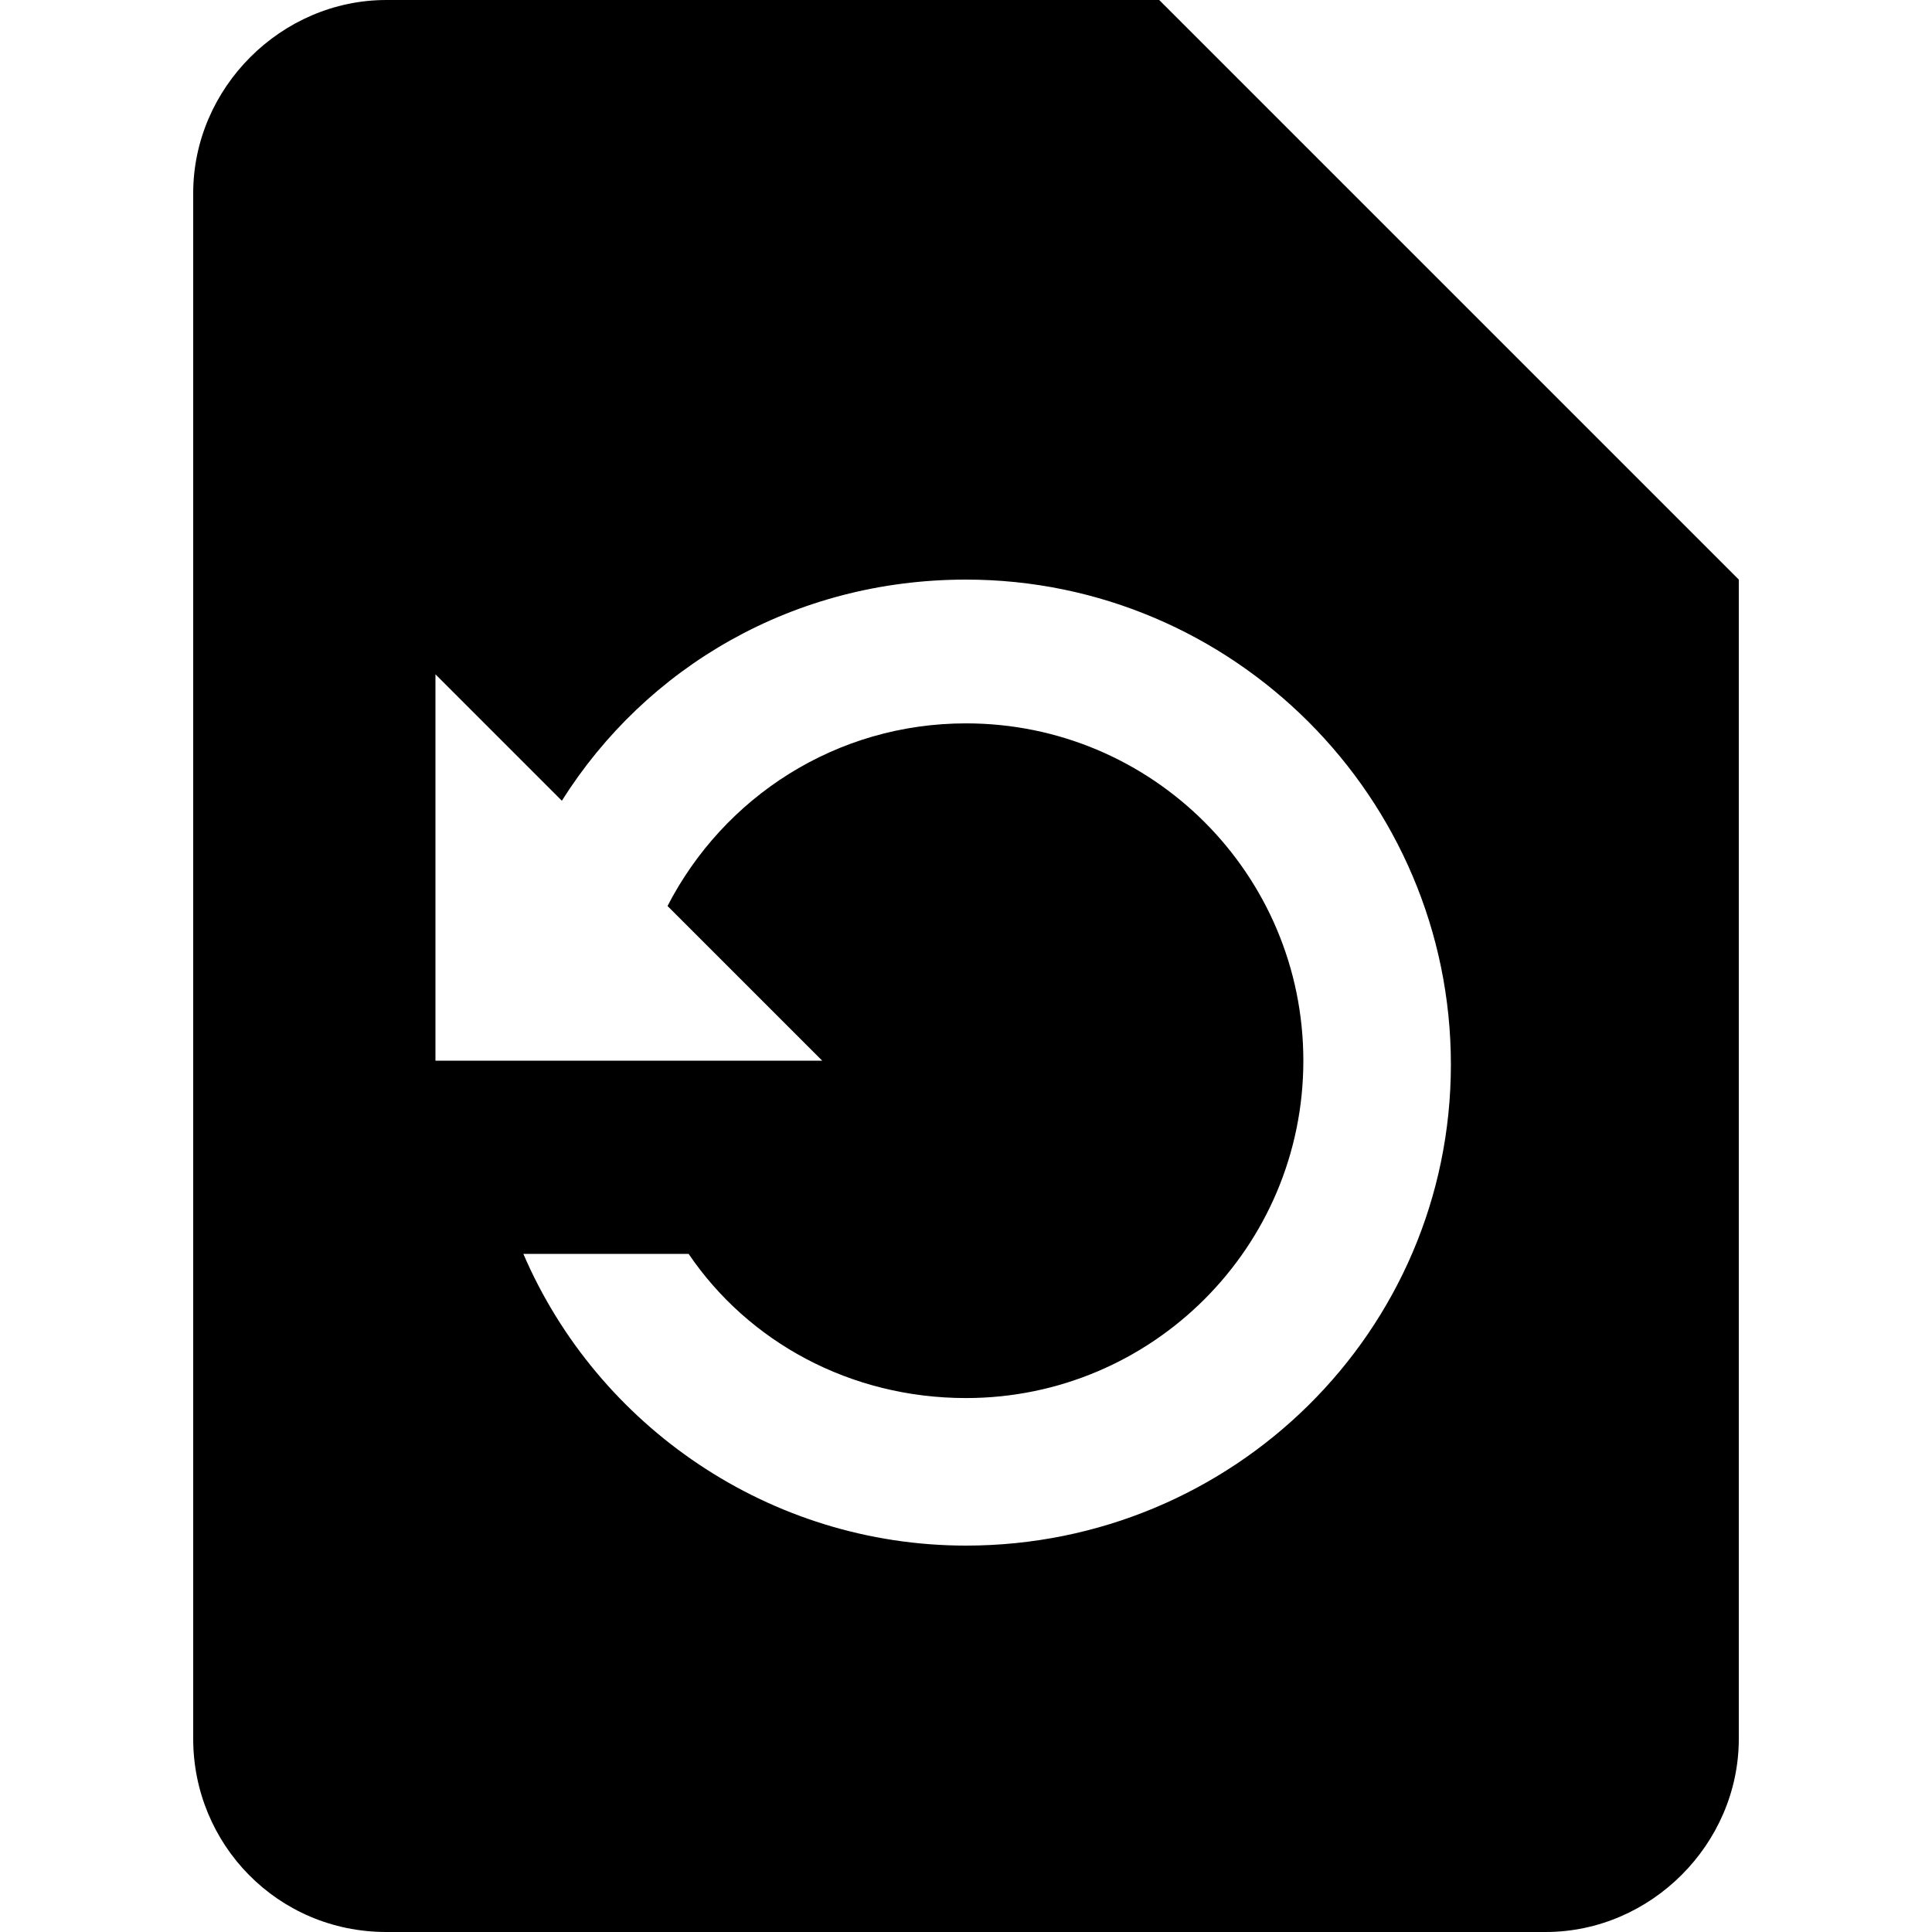
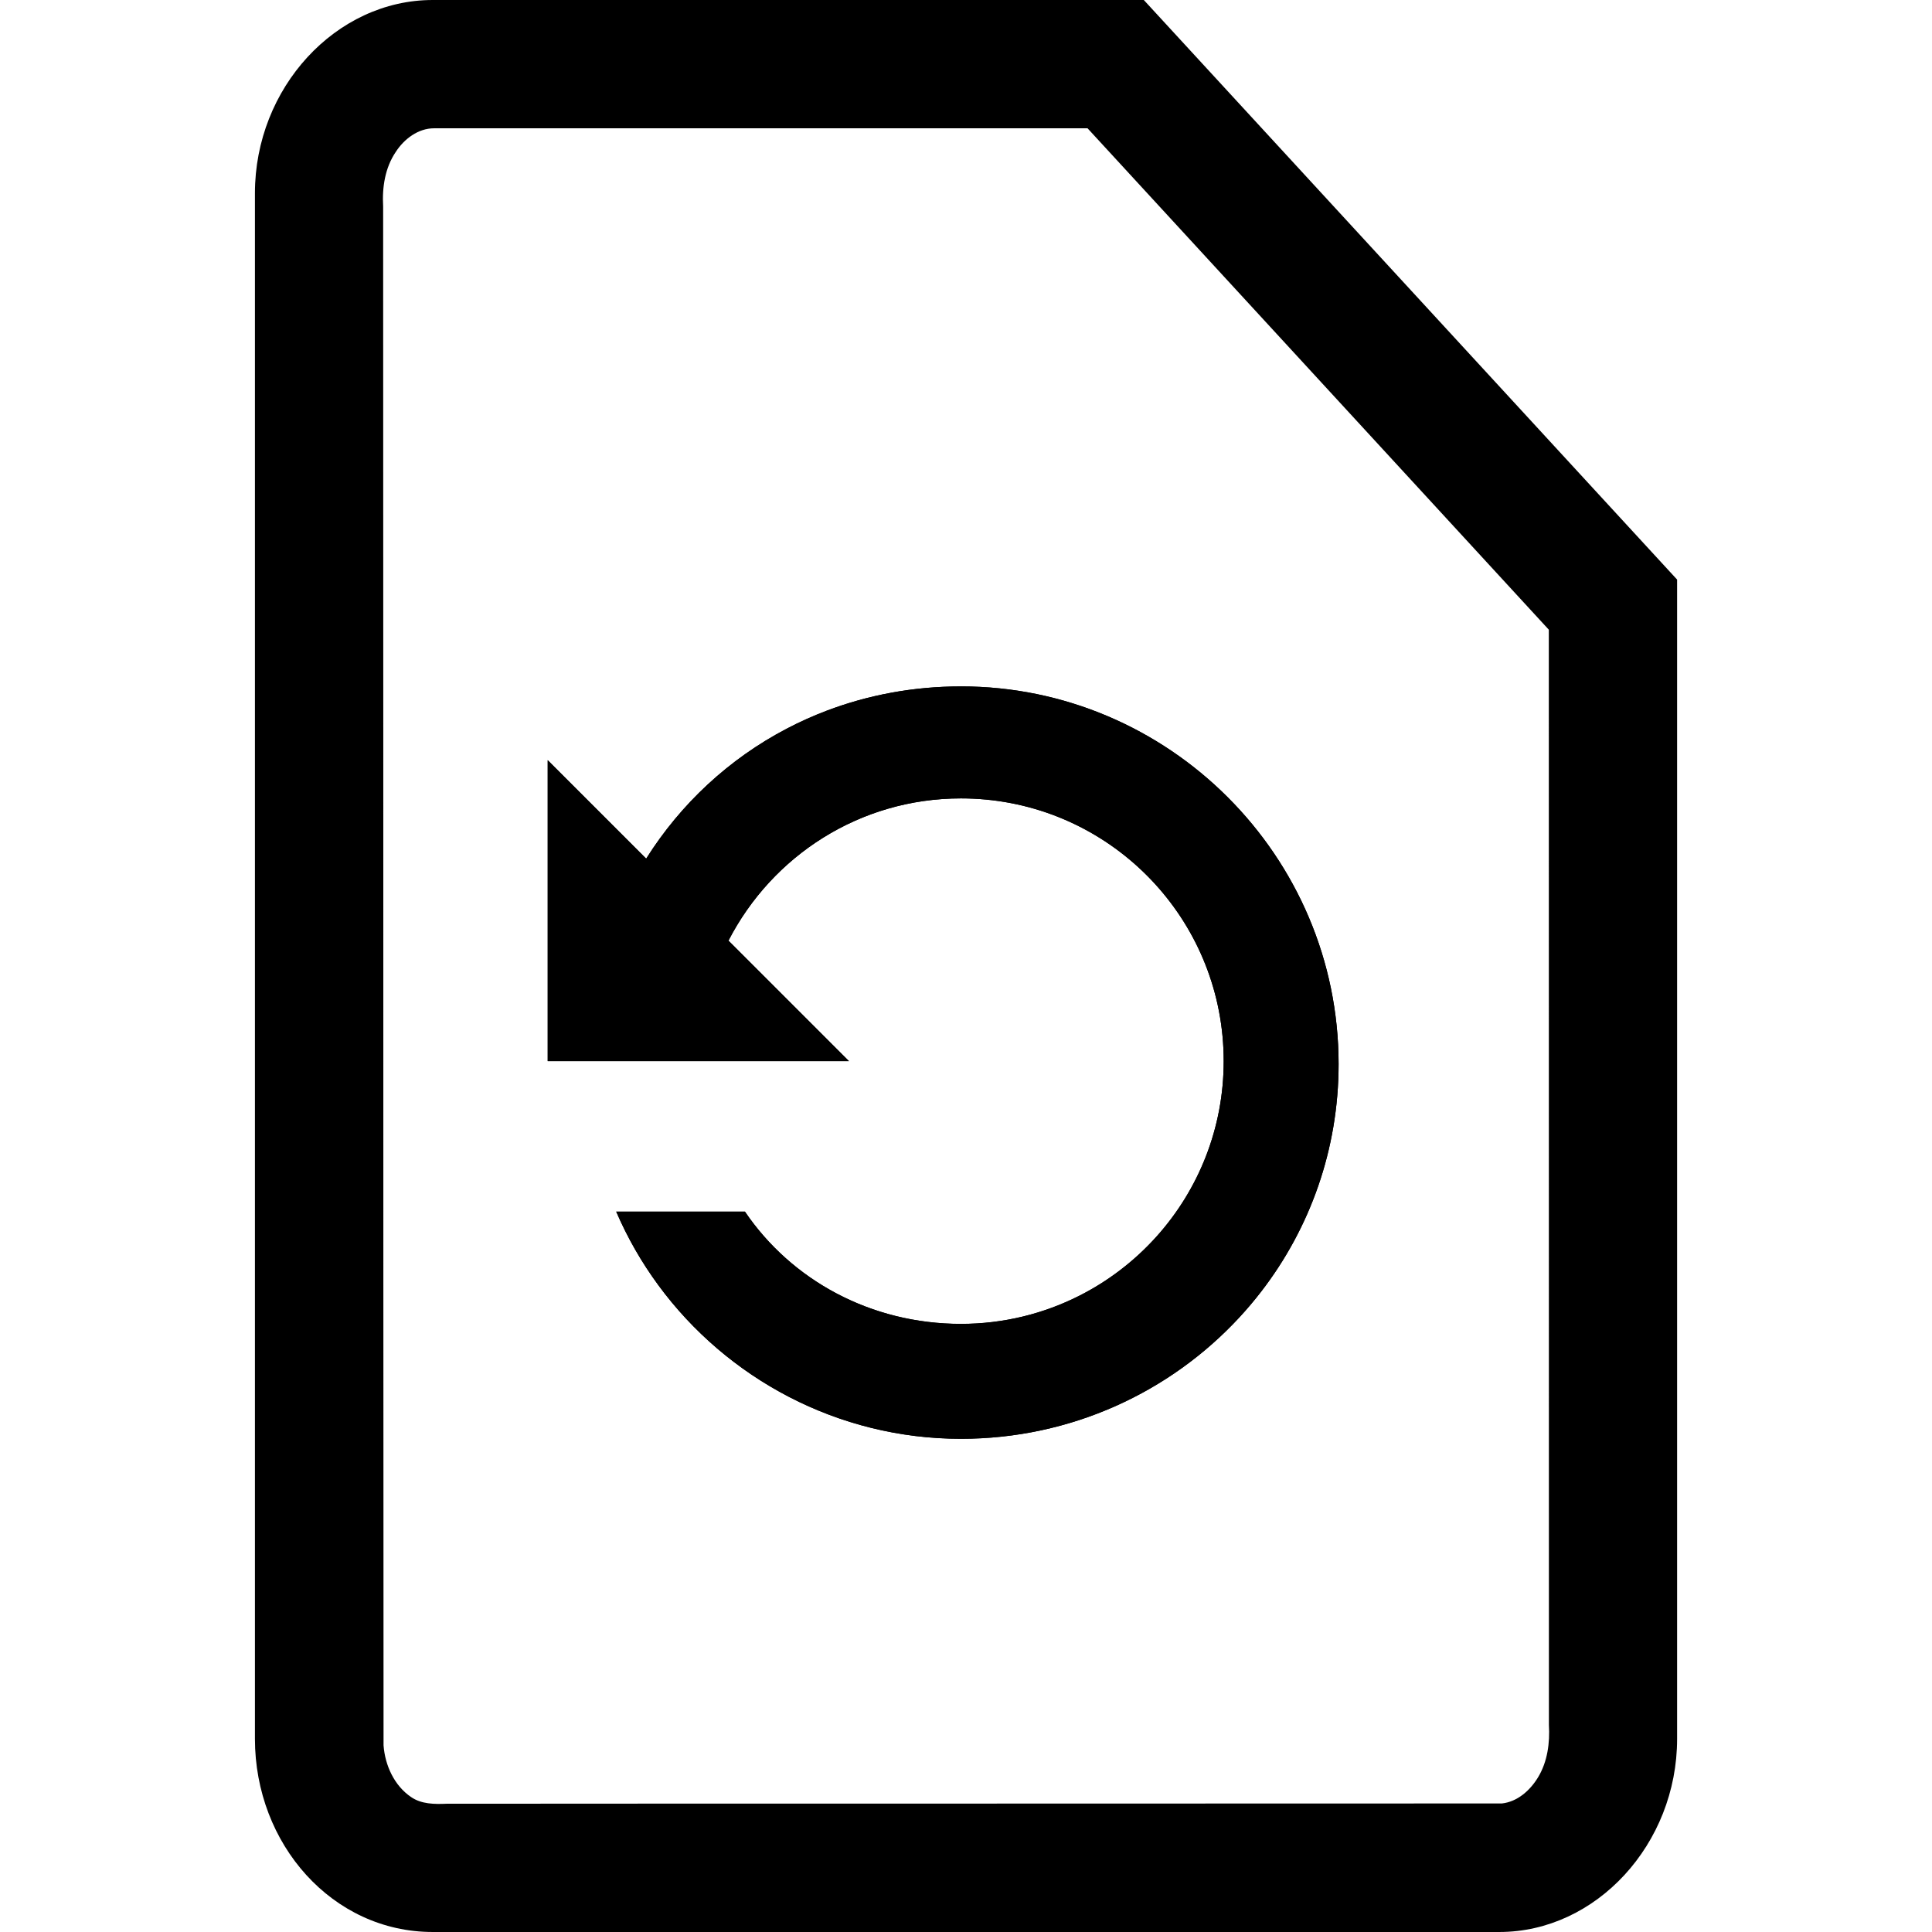
- <svg xmlns="http://www.w3.org/2000/svg" id="Layer_1" enable-background="new 0 0 512 512" version="1.1" viewBox="0 0 512 512" xml:space="preserve">
-   <g id="XMLID_5_">
-     <path id="XMLID_9_" d="M307.2,0H102.4C74.5,0,51.2,23.3,51.2,51.2v409.6c0,27.9,22.3,51.2,51.2,51.2h307.2   c27.9,0,51.2-23.3,51.2-51.2V153.6L307.2,0z M256,409.6c-52.1,0-97.7-31.7-117.3-77.3h43.8c15.8,23.3,42.8,38.2,73.5,38.2   c49.3,0,89.4-40,89.4-89.4s-40-89.4-89.4-89.4c-34.4,0-64.2,19.5-79.1,48.4l41,41H115.4V178.7l33.5,33.5   c22.3-35.4,61.4-58.6,107.1-58.6c70.7,0,128.5,57.7,128.5,128.5S326.7,409.6,256,409.6z" />
-   </g>
+ <svg xmlns="http://www.w3.org/2000/svg" enable-background="new 0 0 512 512" version="1.1" viewBox="0 0 512 512">
+   <path d="m303.12-.002-188.45.002c-25.672 0-47.111 23.299-47.111 51.199v409.6c0 27.9 20.519 51.199 47.111 51.199h282.67c25.672 0 47.111-23.299 47.111-51.199v-307.2zm-14.908 34c40.747 44.292 81.493 88.585 122.24 132.88-.007 96.744.002 193.49.025 290.23.282 4.77-.365 9.767-2.887 13.912-2.077 3.438-5.45 6.475-9.584 6.916-55.042.017-110.08.042-165.13.041-38.18.018-76.361-.022-114.54.033-3.184.135-6.655.117-9.385-1.768-4.482-3.033-6.915-8.422-7.307-13.711-.032-41.882-.039-83.764-.051-125.65-.032-94.07.009-188.14-.057-282.21-.294-4.984.498-10.232 3.359-14.43 2.214-3.421 5.932-6.251 10.15-6.242zm-33.549 147.91c55.066 0 100.08 44.942 100.08 100.09 0 22.724-7.644 43.584-20.486 60.256-1.835 2.382-3.777 4.677-5.816 6.881-18.33 19.807-44.649 32.168-73.781 32.168-32.647 0-62.019-15.982-80.203-40.725v-.002c-4.418-6.011-8.174-12.539-11.158-19.48h34.115c12.306 18.148 33.335 29.754 57.246 29.754 11.313 0 22.005-2.704 31.459-7.504 1.891-.96 3.733-2.004 5.519-3.127 3.574-2.246 6.93-4.808 10.029-7.646 1.737-1.591 3.394-3.267 4.963-5.025 10.98-12.305 17.66-28.534 17.66-46.328 0-2.267-.109-4.509-.32-6.721-3.377-35.319-33.101-62.91-69.311-62.91-26.793 0-50.004 15.188-61.609 37.697l31.934 31.934h-79.834v-79.756l26.094 26.092c9.154-14.532 21.944-26.425 37.205-34.424 3.423-1.794 6.97-3.393 10.629-4.781 10.977-4.165 22.957-6.438 35.582-6.438z" style="stroke-width:4" />
+   <path d="m254.66 181.9c-12.625 0-24.605 2.273-35.582 6.438-3.659 1.388-7.205 2.987-10.629 4.781-15.261 7.999-28.051 19.892-37.205 34.424l-26.094-26.092v79.756h79.834l-31.934-31.934c11.605-22.509 34.816-37.697 61.609-37.697 36.209 0 65.933 27.591 69.311 62.91.211 2.211.32 4.454.32 6.721 0 17.794-6.681 34.023-17.66 46.328-1.569 1.758-3.226 3.434-4.963 5.025-3.099 2.838-6.455 5.401-10.029 7.646-1.787 1.123-3.629 2.167-5.519 3.127-9.454 4.799-20.146 7.504-31.459 7.504-23.911 0-44.94-11.606-57.246-29.754h-34.115c2.984 6.942 6.741 13.469 11.158 19.48v.002c18.184 24.743 47.556 40.725 80.203 40.725 29.132 0 55.452-12.361 73.781-32.168 2.04-2.204 3.982-4.499 5.816-6.881 12.842-16.672 20.486-37.532 20.486-60.256 0-55.144-45.018-100.09-100.08-100.09z" style="stroke-width:4" />
</svg>
